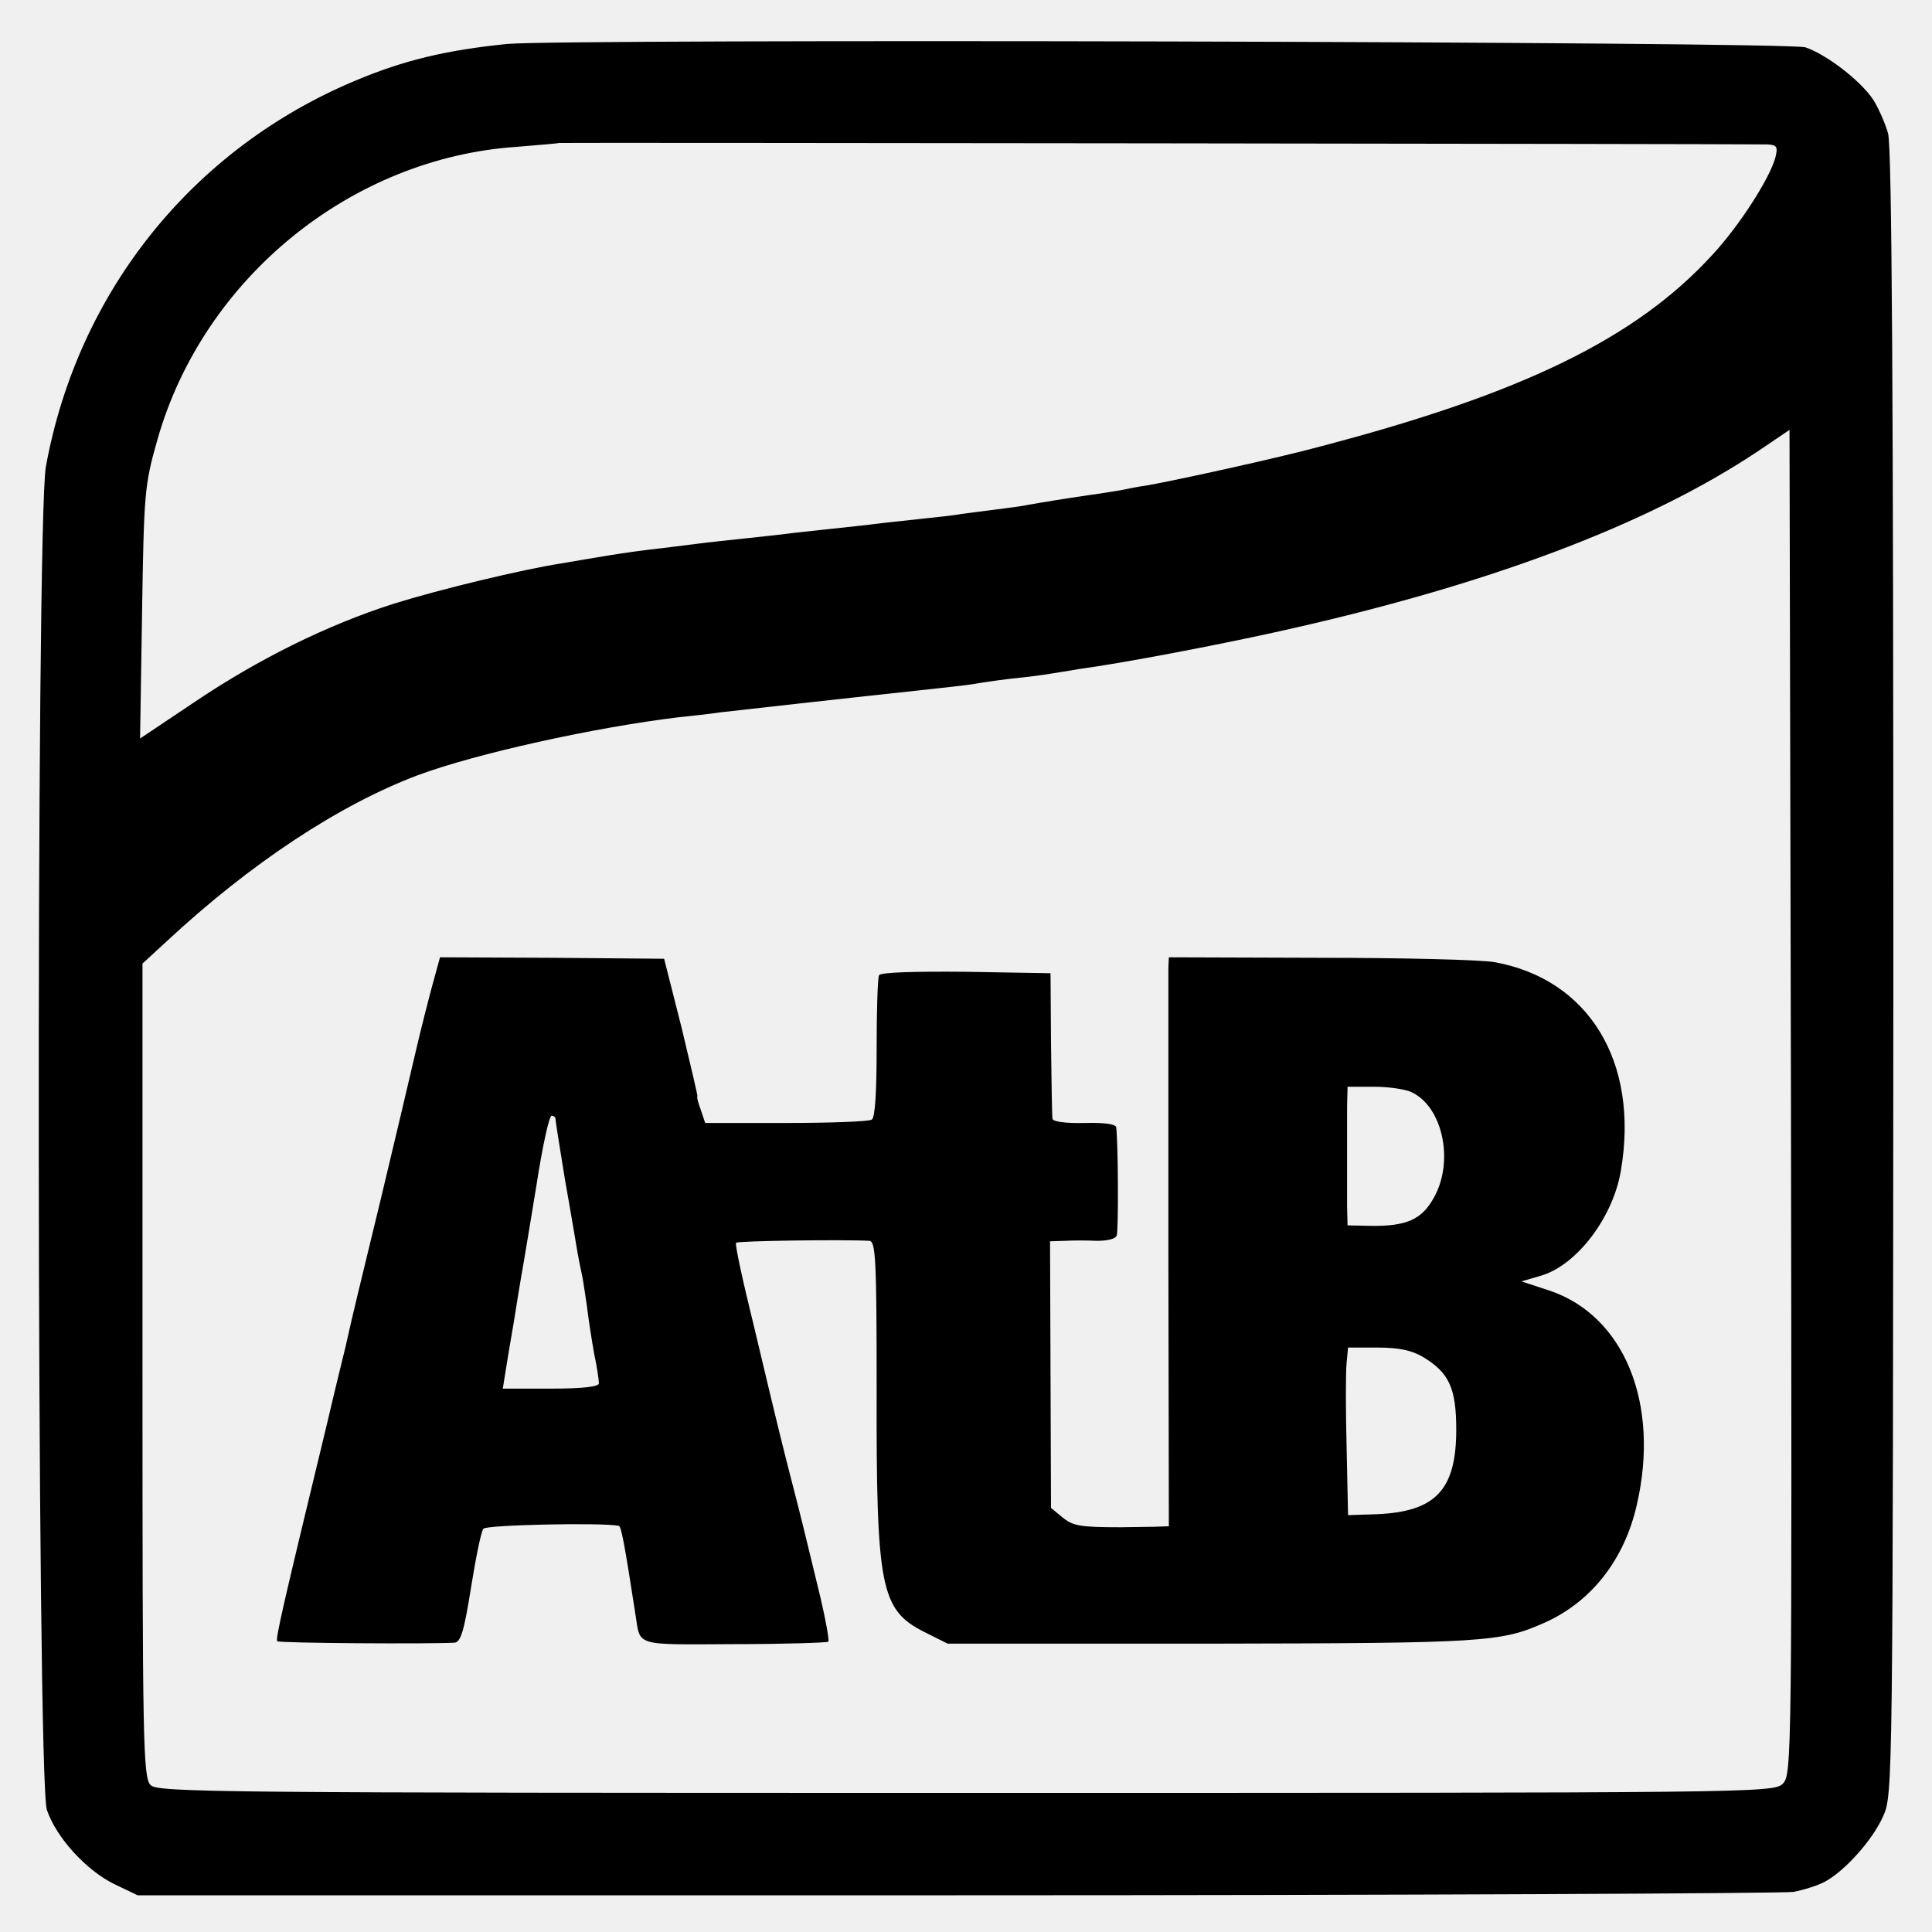
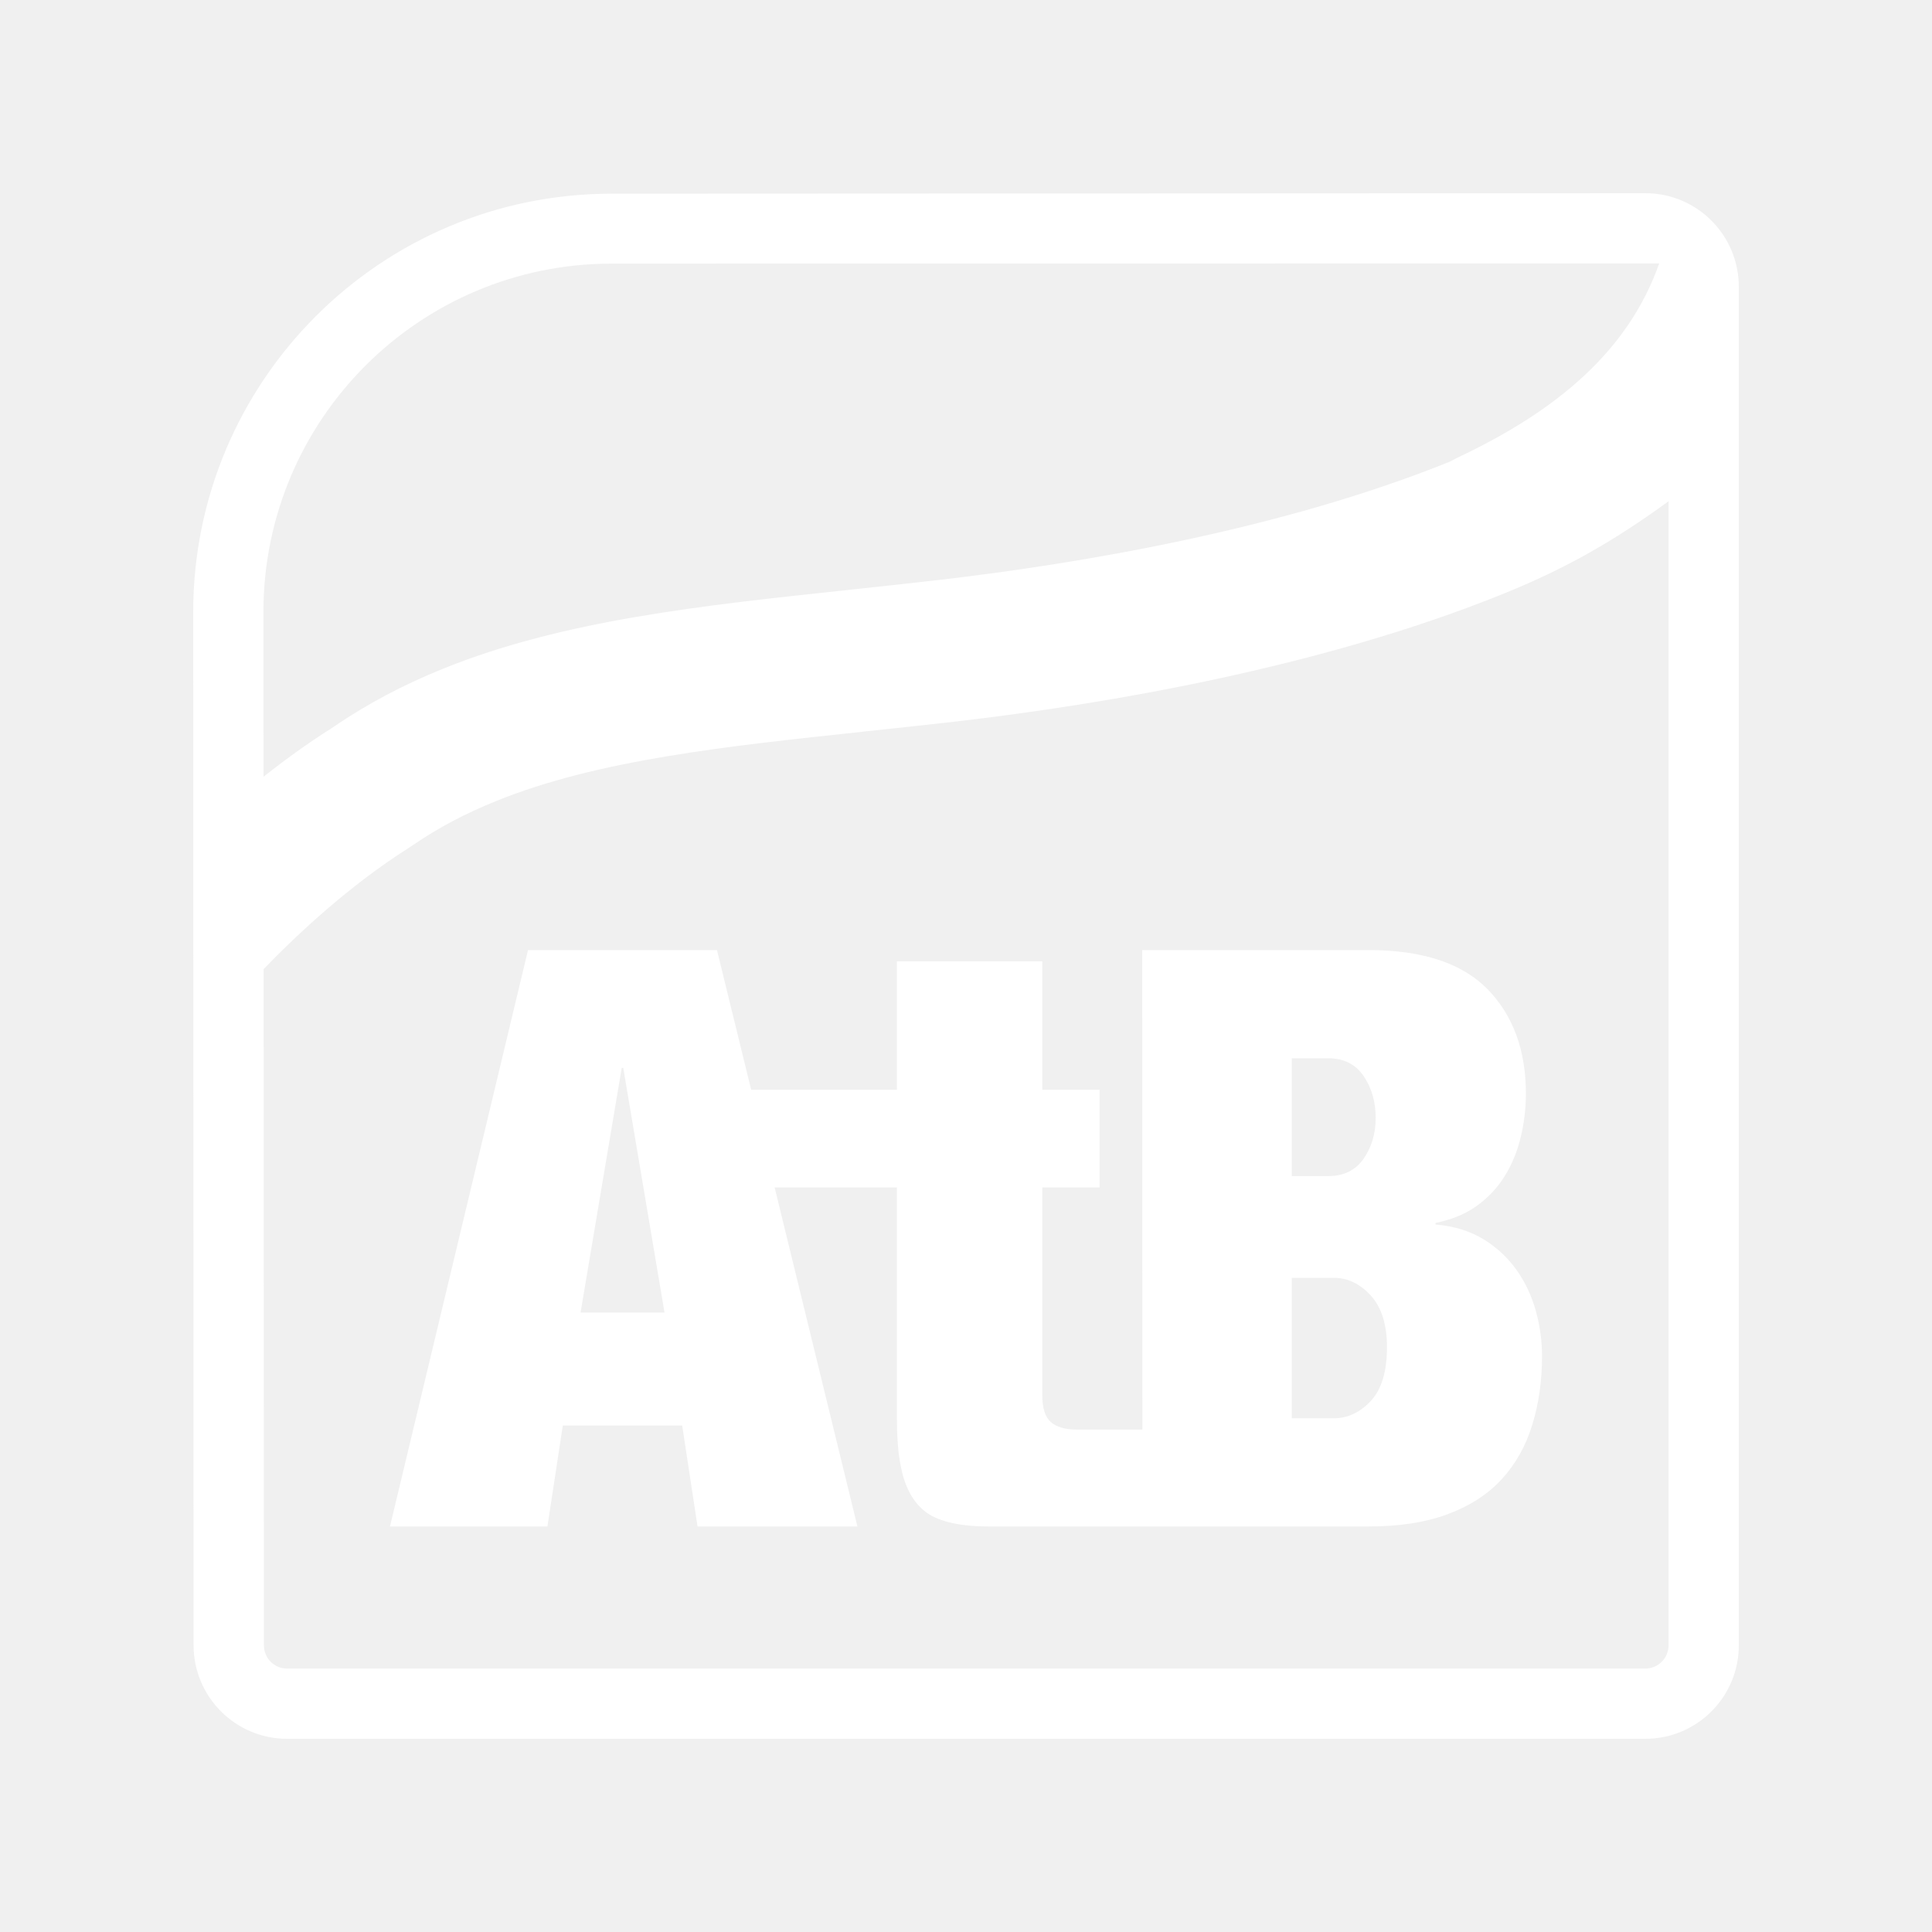
- <svg xmlns="http://www.w3.org/2000/svg" version="1.0" width="400pt" height="400pt" viewBox="0 0 400 400" preserveAspectRatio="xMidYMid meet">
-   <style>
-         path {
-             fill: #000;
-         }
-         @media (prefers-color-scheme: dark) {
-             path {
-                 fill: #fff;
-             }
-         }
-     </style>
-   <g transform="translate(0,400) scale(0.1,-0.1)" stroke="none">
-     <path d="M1050 3909 c-128 -13 -214 -34 -312 -75 -339 -141 -577 -438 -643 -800 -21 -117 -19 -2717 2 -2781 19 -57 82 -126 140 -154 l48 -23 1695 0 c932 0 1712 4 1733 7 21 4 50 13 65 21 41 22 99 86 121 136 20 45 20 59 21 1745 0 1192 -3 1712 -11 1739 -6 21 -20 53 -31 70 -26 39 -96 93 -140 108 -36 12 -2569 18 -2688 7z m2609 -208 c20 -1 22 -5 17 -26 -11 -43 -75 -143 -132 -204 -158 -172 -393 -286 -809 -395 -84 -23 -293 -69 -360 -81 -16 -2 -41 -7 -55 -10 -13 -2 -42 -7 -65 -10 -61 -9 -97 -15 -125 -20 -14 -3 -45 -7 -69 -10 -23 -3 -55 -7 -70 -9 -14 -3 -55 -7 -91 -11 -36 -4 -76 -8 -90 -10 -14 -2 -54 -6 -90 -10 -36 -4 -76 -8 -90 -10 -14 -2 -54 -6 -90 -10 -36 -4 -76 -8 -90 -10 -14 -2 -50 -6 -80 -10 -30 -3 -80 -10 -110 -15 -30 -5 -73 -12 -95 -16 -84 -13 -254 -54 -350 -84 -138 -44 -281 -115 -413 -204 l-112 -75 4 252 c4 258 5 272 32 367 95 334 401 583 744 606 47 4 86 7 87 8 1 1 2454 -2 2502 -3z m32 -3394 c-19 -19 -60 -19 -1691 -19 -1543 0 -1673 1 -1688 16 -16 15 -17 88 -17 859 l0 842 50 46 c174 162 358 283 520 344 121 45 366 99 540 120 28 3 66 7 85 10 53 6 230 26 407 45 56 6 110 12 120 14 10 2 44 7 77 11 32 3 68 8 80 10 11 2 39 6 61 10 89 12 278 48 405 76 436 96 769 221 1000 375 l65 44 3 -1392 c2 -1357 2 -1393 -17 -1411z" />
-     <path d="M897 1967 c-8 -29 -25 -95 -37 -147 -12 -52 -44 -187 -71 -300 -43 -178 -57 -233 -74 -310 -2 -8 -20 -81 -39 -162 -90 -372 -106 -441 -102 -446 4 -4 313 -6 367 -3 13 1 20 25 34 113 10 62 21 118 26 123 6 8 245 13 280 6 5 -1 11 -30 35 -186 10 -64 -3 -60 204 -59 104 0 192 3 195 5 2 3 -5 43 -16 90 -11 46 -22 91 -24 99 -2 8 -17 71 -35 140 -18 69 -33 132 -35 140 -2 8 -22 91 -44 184 -23 93 -40 171 -37 173 4 4 222 7 276 4 13 -1 15 -40 15 -303 -1 -417 8 -461 99 -507 l48 -24 547 0 c563 1 598 3 688 43 97 43 166 130 192 245 48 209 -26 391 -181 443 l-58 19 41 12 c74 22 149 121 165 218 38 225 -67 396 -262 431 -28 5 -191 9 -363 9 l-311 1 -1 -21 c0 -12 0 -277 0 -589 l1 -568 -30 -1 c-17 0 -48 -1 -70 -1 -86 0 -99 3 -121 21 l-23 19 -1 276 -1 276 31 1 c16 1 46 1 66 0 22 0 39 4 41 11 4 11 3 191 -1 224 -1 7 -26 10 -66 9 -40 -1 -66 3 -66 9 -1 6 -2 76 -3 156 l-1 145 -174 3 c-108 1 -177 -1 -181 -7 -3 -6 -5 -74 -5 -151 0 -88 -3 -144 -10 -148 -5 -4 -85 -7 -177 -7 l-168 0 -9 27 c-6 16 -9 28 -7 28 1 0 -14 64 -33 143 l-36 142 -232 2 -232 1 -14 -51z m2025 -228 c65 -30 89 -143 47 -218 -25 -46 -57 -60 -131 -59 l-48 1 -1 38 c0 22 0 68 0 104 0 36 0 83 0 105 l1 40 55 0 c30 0 64 -5 77 -11z m-1772 -55 c0 -4 9 -61 20 -128 12 -67 23 -134 26 -151 3 -16 7 -37 9 -45 2 -8 6 -37 10 -63 3 -26 10 -71 15 -99 6 -28 10 -56 10 -62 0 -7 -33 -11 -100 -11 l-99 0 4 25 c2 14 11 68 20 120 8 52 17 104 19 115 2 11 14 84 27 163 12 78 26 142 31 142 4 0 8 -3 8 -6z m1797 -494 c53 -32 68 -64 68 -150 0 -125 -43 -170 -165 -175 l-59 -2 -3 141 c-2 78 -2 156 0 174 l3 32 62 0 c44 0 71 -6 94 -20z" />
-   </g>
+ <svg xmlns="http://www.w3.org/2000/svg" width="20" height="20" viewBox="0 0 20 20" fill="none">
+   <path fill-rule="evenodd" clip-rule="evenodd" d="M18 2.968C18 2.433 17.566 2 17.032 2L6.332 2.005C3.94 2.005 2 3.944 2 6.337L2.004 17.033C2.005 17.568 2.439 18 2.972 18H17.032C17.565 18 18 17.568 18 17.033V2.968ZM15.085 4.739C16.129 4.248 16.859 3.625 17.176 2.727L6.332 2.729C4.341 2.729 2.727 4.344 2.727 6.335L2.728 8.041C2.96 7.857 3.193 7.69 3.427 7.542L3.461 7.519C3.805 7.285 4.173 7.09 4.588 6.922C5.828 6.421 7.259 6.269 8.773 6.108L8.778 6.107L8.778 6.107L8.778 6.107C9.088 6.074 9.409 6.04 9.734 6.002C11.177 5.834 13.262 5.485 15.006 4.78L15.085 4.739ZM8.942 7.573C9.253 7.54 9.575 7.506 9.905 7.468C11.437 7.289 13.661 6.915 15.557 6.149C16.198 5.89 16.69 5.612 17.273 5.189V17.032C17.273 17.165 17.165 17.273 17.032 17.273H2.972C2.839 17.273 2.732 17.165 2.732 17.032L2.729 10.032C3.093 9.656 3.621 9.165 4.221 8.784L4.275 8.748L4.285 8.742C4.542 8.566 4.821 8.419 5.139 8.291C6.188 7.866 7.519 7.725 8.929 7.575L8.942 7.573ZM14.191 14.502C14.079 14.622 13.951 14.682 13.807 14.682H13.372V13.228H13.807C13.951 13.228 14.079 13.289 14.191 13.412C14.302 13.534 14.358 13.713 14.358 13.947C14.358 14.197 14.302 14.383 14.191 14.502ZM14.116 11.995C14.032 12.115 13.91 12.175 13.748 12.175H13.372V10.955H13.748C13.91 10.955 14.032 11.016 14.116 11.139C14.199 11.261 14.241 11.406 14.241 11.573C14.241 11.735 14.199 11.875 14.116 11.995ZM6.01 13.587L6.436 11.055H6.452L6.879 13.587H6.01ZM9.582 15.651C9.685 15.729 9.877 15.802 10.237 15.802L11.788 15.802H14.166C14.489 15.802 14.765 15.759 14.993 15.672C15.222 15.586 15.407 15.465 15.549 15.309C15.691 15.153 15.796 14.966 15.862 14.749C15.929 14.532 15.963 14.295 15.963 14.039C15.963 13.883 15.942 13.728 15.9 13.575C15.858 13.421 15.793 13.281 15.704 13.153C15.614 13.025 15.5 12.917 15.361 12.831C15.222 12.745 15.055 12.693 14.86 12.676V12.66C15.027 12.626 15.169 12.568 15.286 12.484C15.403 12.4 15.499 12.299 15.574 12.179C15.649 12.059 15.705 11.926 15.741 11.778C15.777 11.63 15.796 11.479 15.796 11.322C15.796 10.871 15.663 10.511 15.399 10.24C15.134 9.97 14.723 9.835 14.166 9.835H11.824L11.826 14.799H11.149C11.027 14.799 10.936 14.773 10.877 14.72C10.819 14.667 10.79 14.576 10.79 14.448V12.292H11.383V11.281H10.79V9.952H9.285V11.281H7.776L7.422 9.835H5.466L4.037 15.802H5.667L5.826 14.757H7.062L7.221 15.802H8.876L8.019 12.292H9.285V14.699C9.285 14.95 9.309 15.151 9.356 15.305C9.404 15.458 9.479 15.573 9.582 15.651Z" fill="white" />
</svg>
